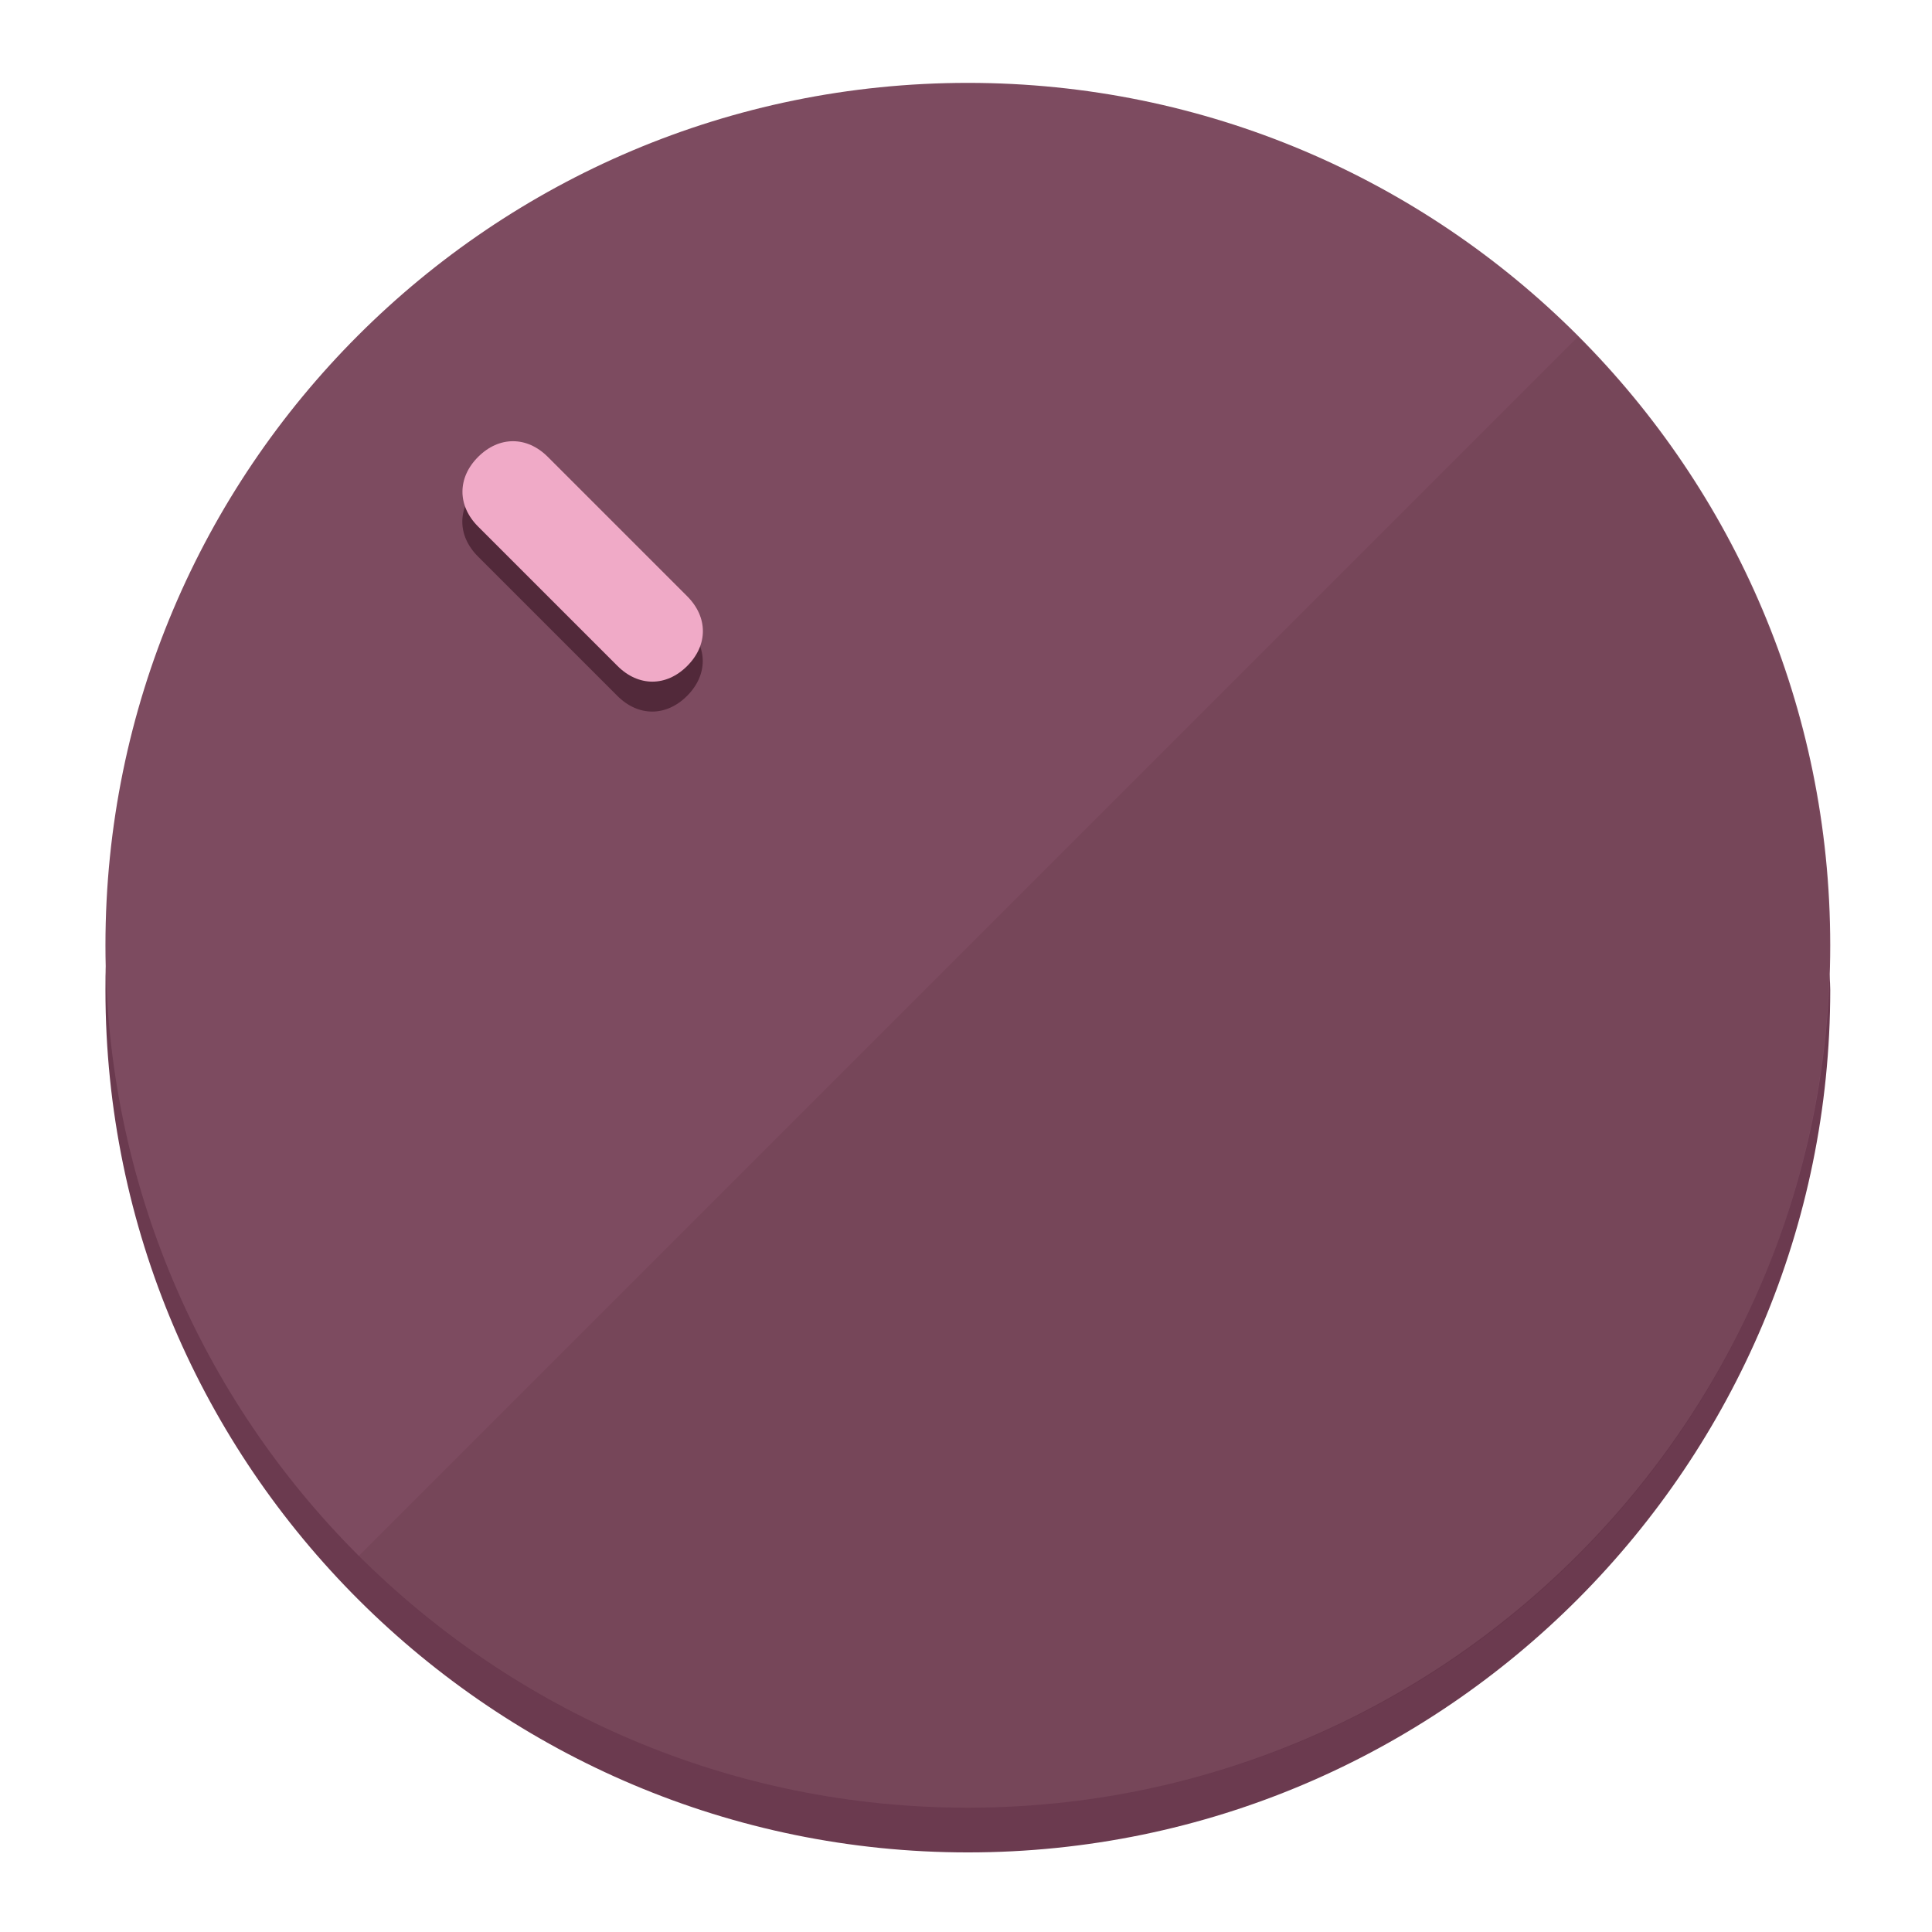
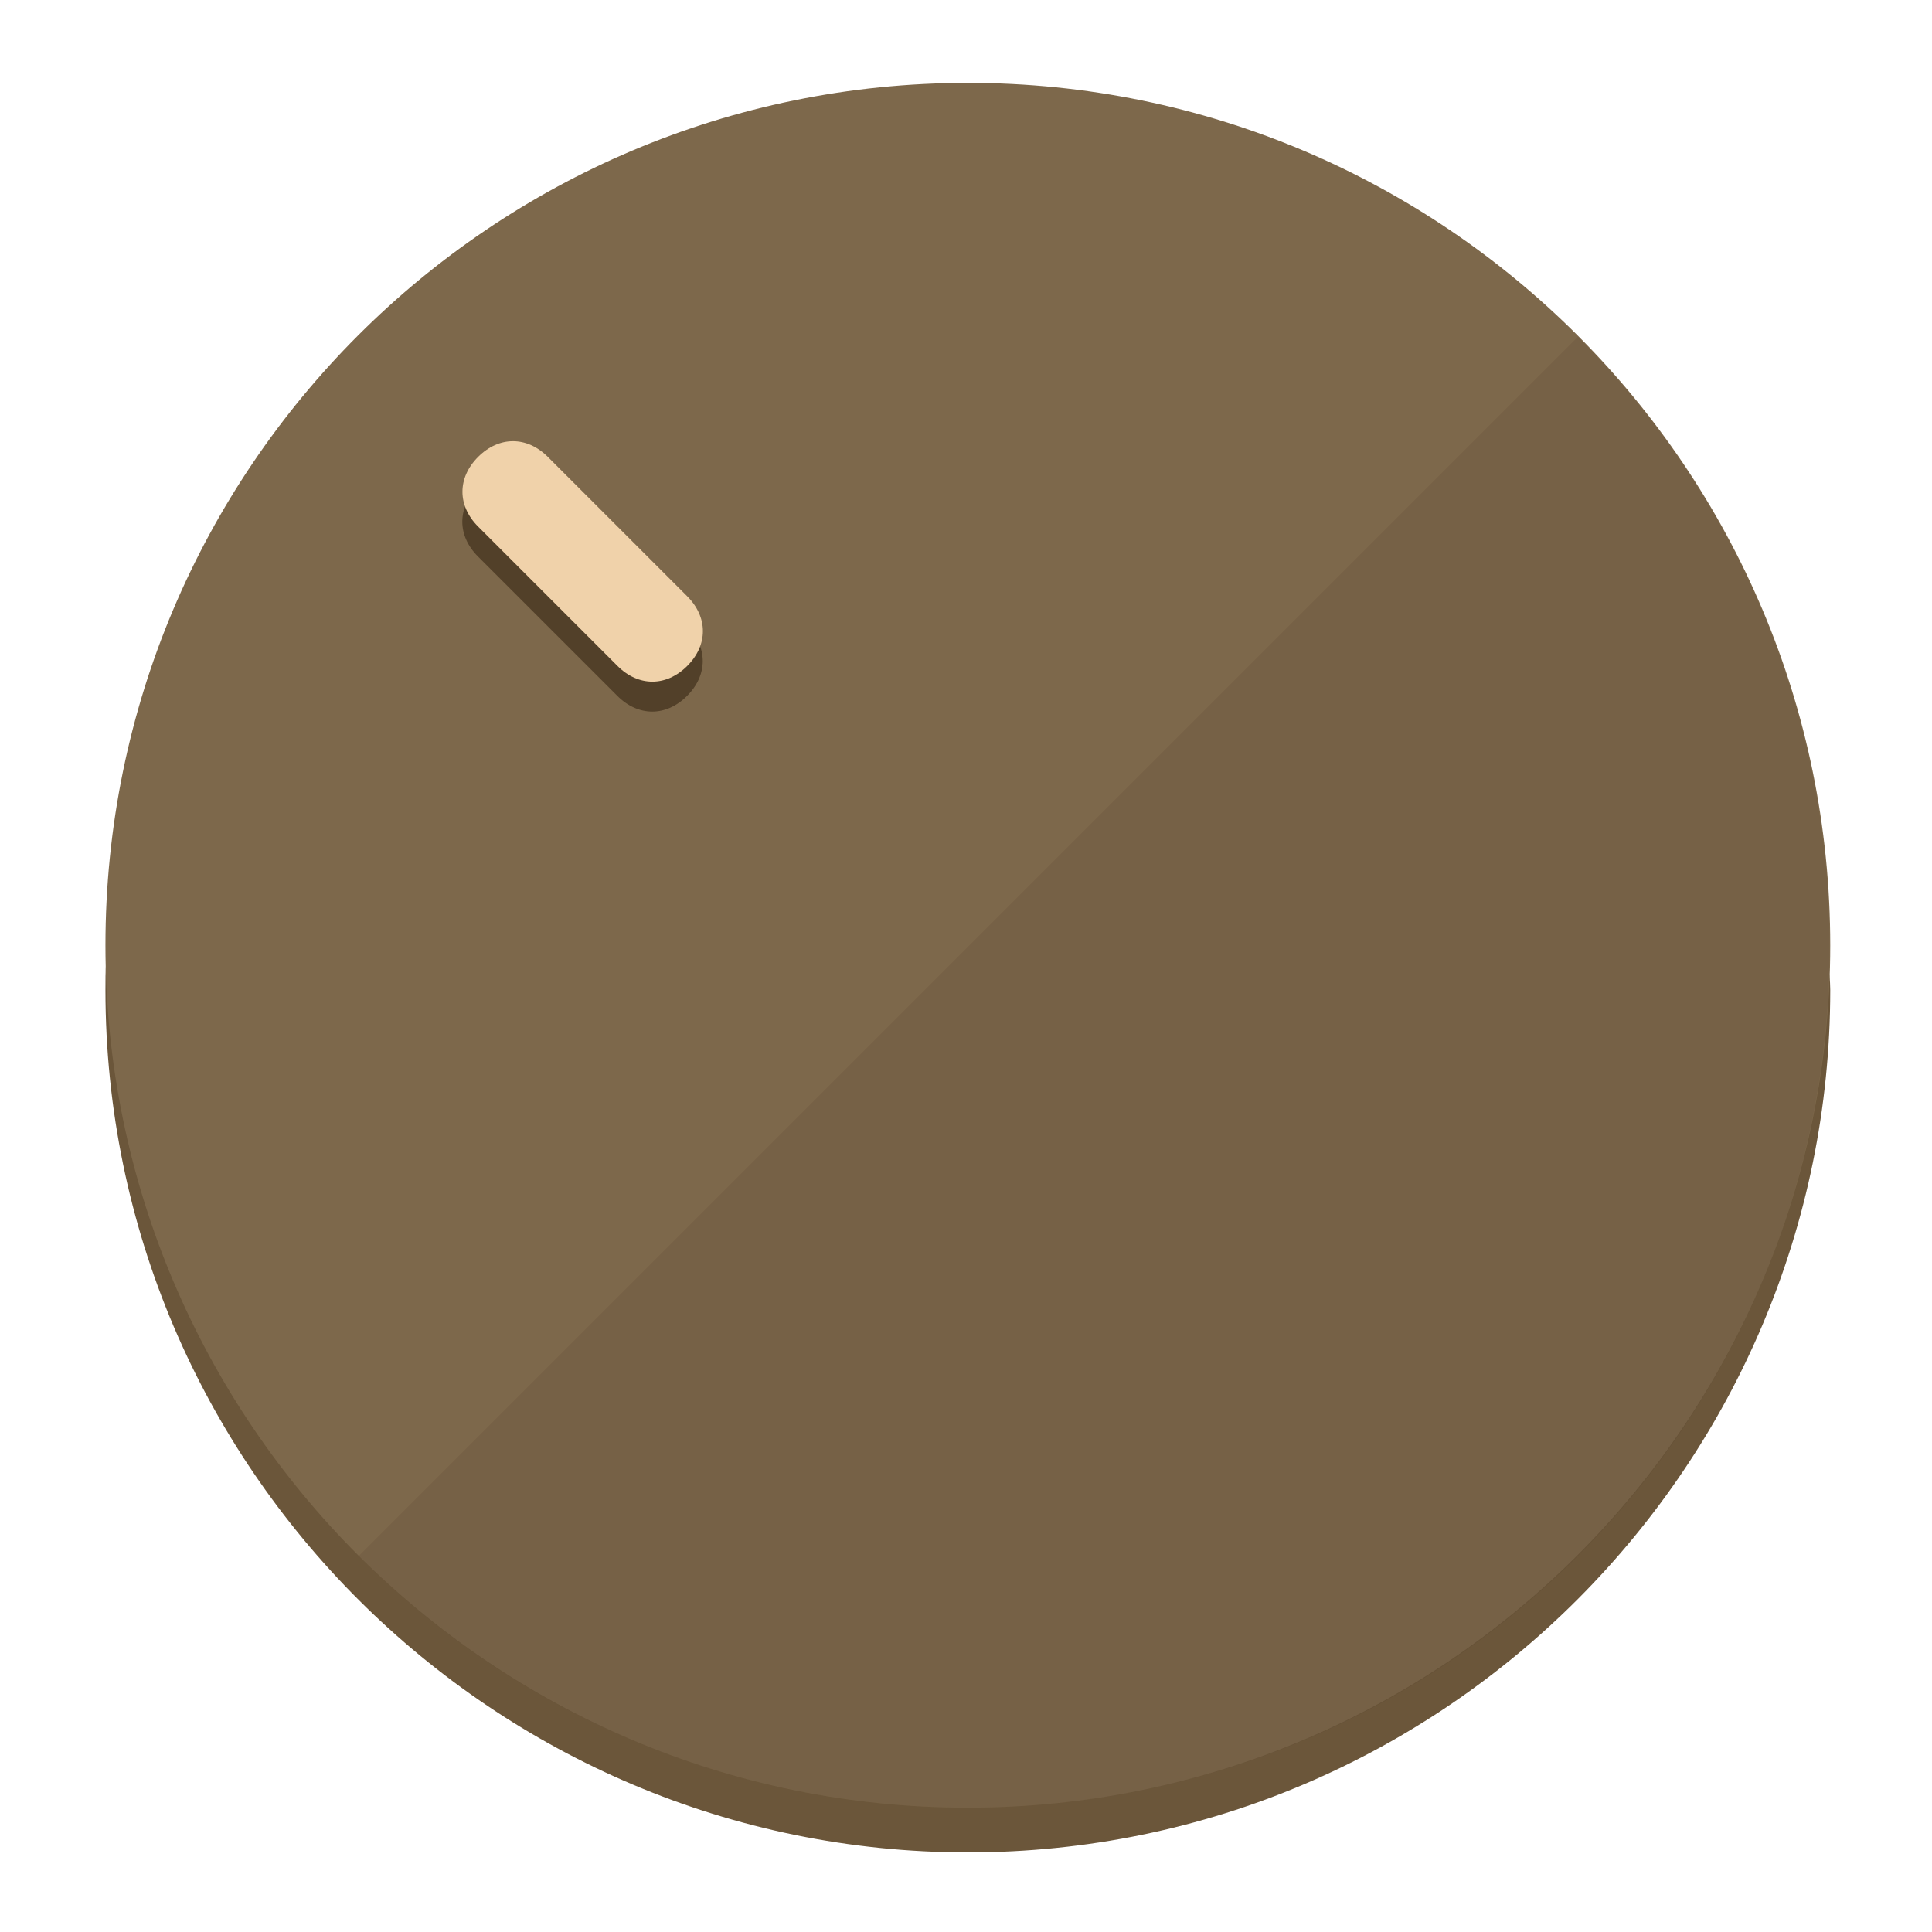
<svg xmlns="http://www.w3.org/2000/svg" height="120px" width="120px" version="1.1" id="Layer_1" viewBox="0 0 496.8 496.8" xml:space="preserve">
  <defs id="defs23" />
  <g id="g3158">
-     <path style="display:inline;fill:#6B3A4F;fill-opacity:1;stroke-width:1.584" d="m 248.875,445.92 c 116.582,0 212.89,-91.238 220.493,-205.286 0,5.069 1.267,8.87 1.267,13.939 0,121.651 -98.842,221.76 -221.76,221.76 -121.651,0 -221.76,-98.842 -221.76,-221.76 0,-5.069 0,-8.87 1.267,-13.939 7.603,114.048 103.91,205.286 220.493,205.286 z" id="path8" />
-     <circle style="display:inline;fill:#7D4B60;fill-opacity:1;stroke-width:1.584" cx="248.875" cy="243.071" r="221.76" id="circle12" />
-     <path style="display:inline;fill:#52293A;fill-opacity:0.154;stroke-width:1.587" d="m 405.744,86.606 c 86.308,86.308 86.308,227.193 0,313.5 -86.308,86.308 -227.193,86.308 -313.5,0" id="path14" />
+     <path style="display:inline;fill:#6B563A;fill-opacity:1;stroke-width:1.584" d="m 248.875,445.92 c 116.582,0 212.89,-91.238 220.493,-205.286 0,5.069 1.267,8.87 1.267,13.939 0,121.651 -98.842,221.76 -221.76,221.76 -121.651,0 -221.76,-98.842 -221.76,-221.76 0,-5.069 0,-8.87 1.267,-13.939 7.603,114.048 103.91,205.286 220.493,205.286 z" id="path8" />
+     <circle style="display:inline;fill:#7D684B;fill-opacity:1;stroke-width:1.584" cx="248.875" cy="243.071" r="221.76" id="circle12" />
+     <path style="display:inline;fill:#524029;fill-opacity:0.154;stroke-width:1.587" d="m 405.744,86.606 c 86.308,86.308 86.308,227.193 0,313.5 -86.308,86.308 -227.193,86.308 -313.5,0" id="path14" />
  </g>
  <g id="g3198">
    <circle style="display:none;fill:#000000;fill-opacity:0;stroke-width:1.584" cx="3.454" cy="347.932" r="221.76" id="circle12-3" transform="rotate(-45)" />
-     <path style="display:inline;fill:#52293A;fill-opacity:1;stroke-width:1.584" d="m 176.674,161.024 c 5.376,5.376 5.376,12.545 -1e-5,17.921 v 0 c -5.376,5.376 -12.545,5.376 -17.921,0 L 122.911,143.103 c -5.376,-5.376 -5.376,-12.545 10e-6,-17.921 v 0 c 5.376,-5.376 12.545,-5.376 17.921,0 z" id="path3789" />
-     <path style="display:inline;fill:#F0AAC7;stroke-width:1.584" d="m 176.711,153.328 c 5.376,5.376 5.376,12.545 -1e-5,17.921 v 0 c -5.376,5.376 -12.545,5.376 -17.921,0 l -35.842,-35.842 c -5.376,-5.376 -5.376,-12.545 0,-17.921 v 0 c 5.376,-5.376 12.545,-5.376 17.921,0 z" id="path915" />
+     <path style="display:inline;fill:#524029;fill-opacity:1;stroke-width:1.584" d="m 176.674,161.024 c 5.376,5.376 5.376,12.545 -1e-5,17.921 v 0 c -5.376,5.376 -12.545,5.376 -17.921,0 L 122.911,143.103 c -5.376,-5.376 -5.376,-12.545 10e-6,-17.921 v 0 c 5.376,-5.376 12.545,-5.376 17.921,0 z" id="path3789" />
+     <path style="display:inline;fill:#F0D2AA;stroke-width:1.584" d="m 176.711,153.328 c 5.376,5.376 5.376,12.545 -1e-5,17.921 v 0 c -5.376,5.376 -12.545,5.376 -17.921,0 l -35.842,-35.842 c -5.376,-5.376 -5.376,-12.545 0,-17.921 v 0 c 5.376,-5.376 12.545,-5.376 17.921,0 z" id="path915" />
  </g>
</svg>
